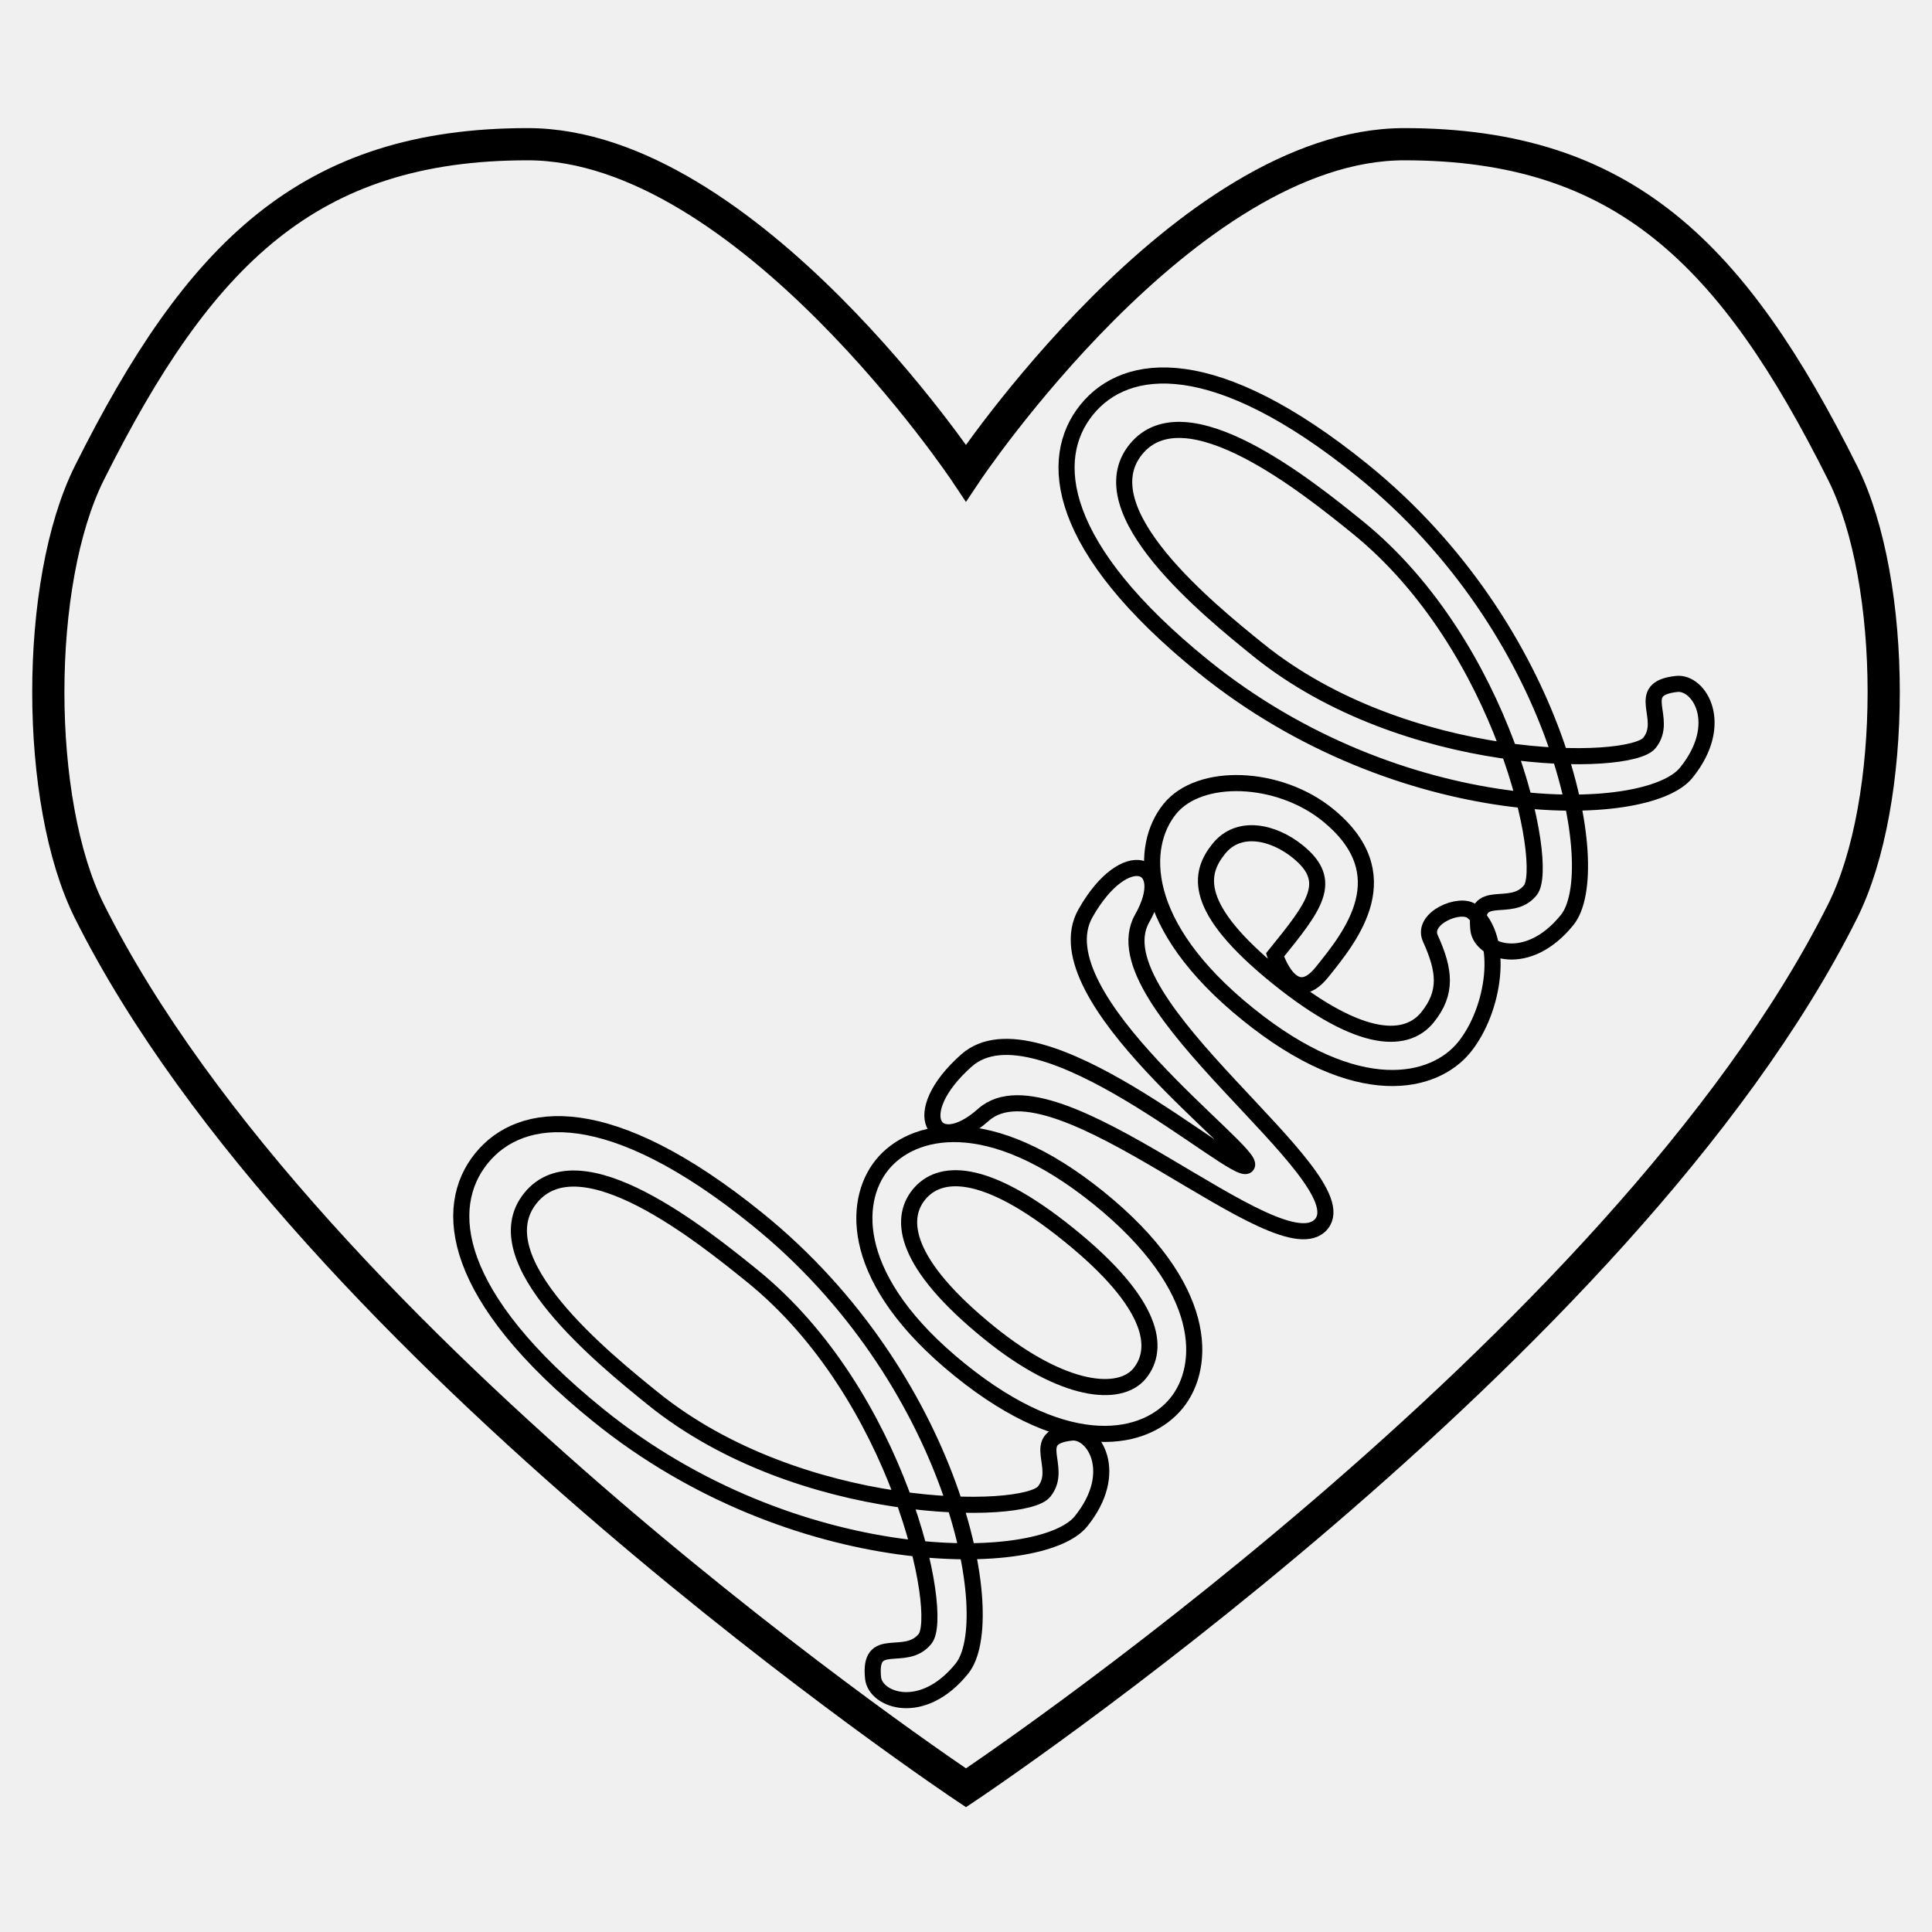
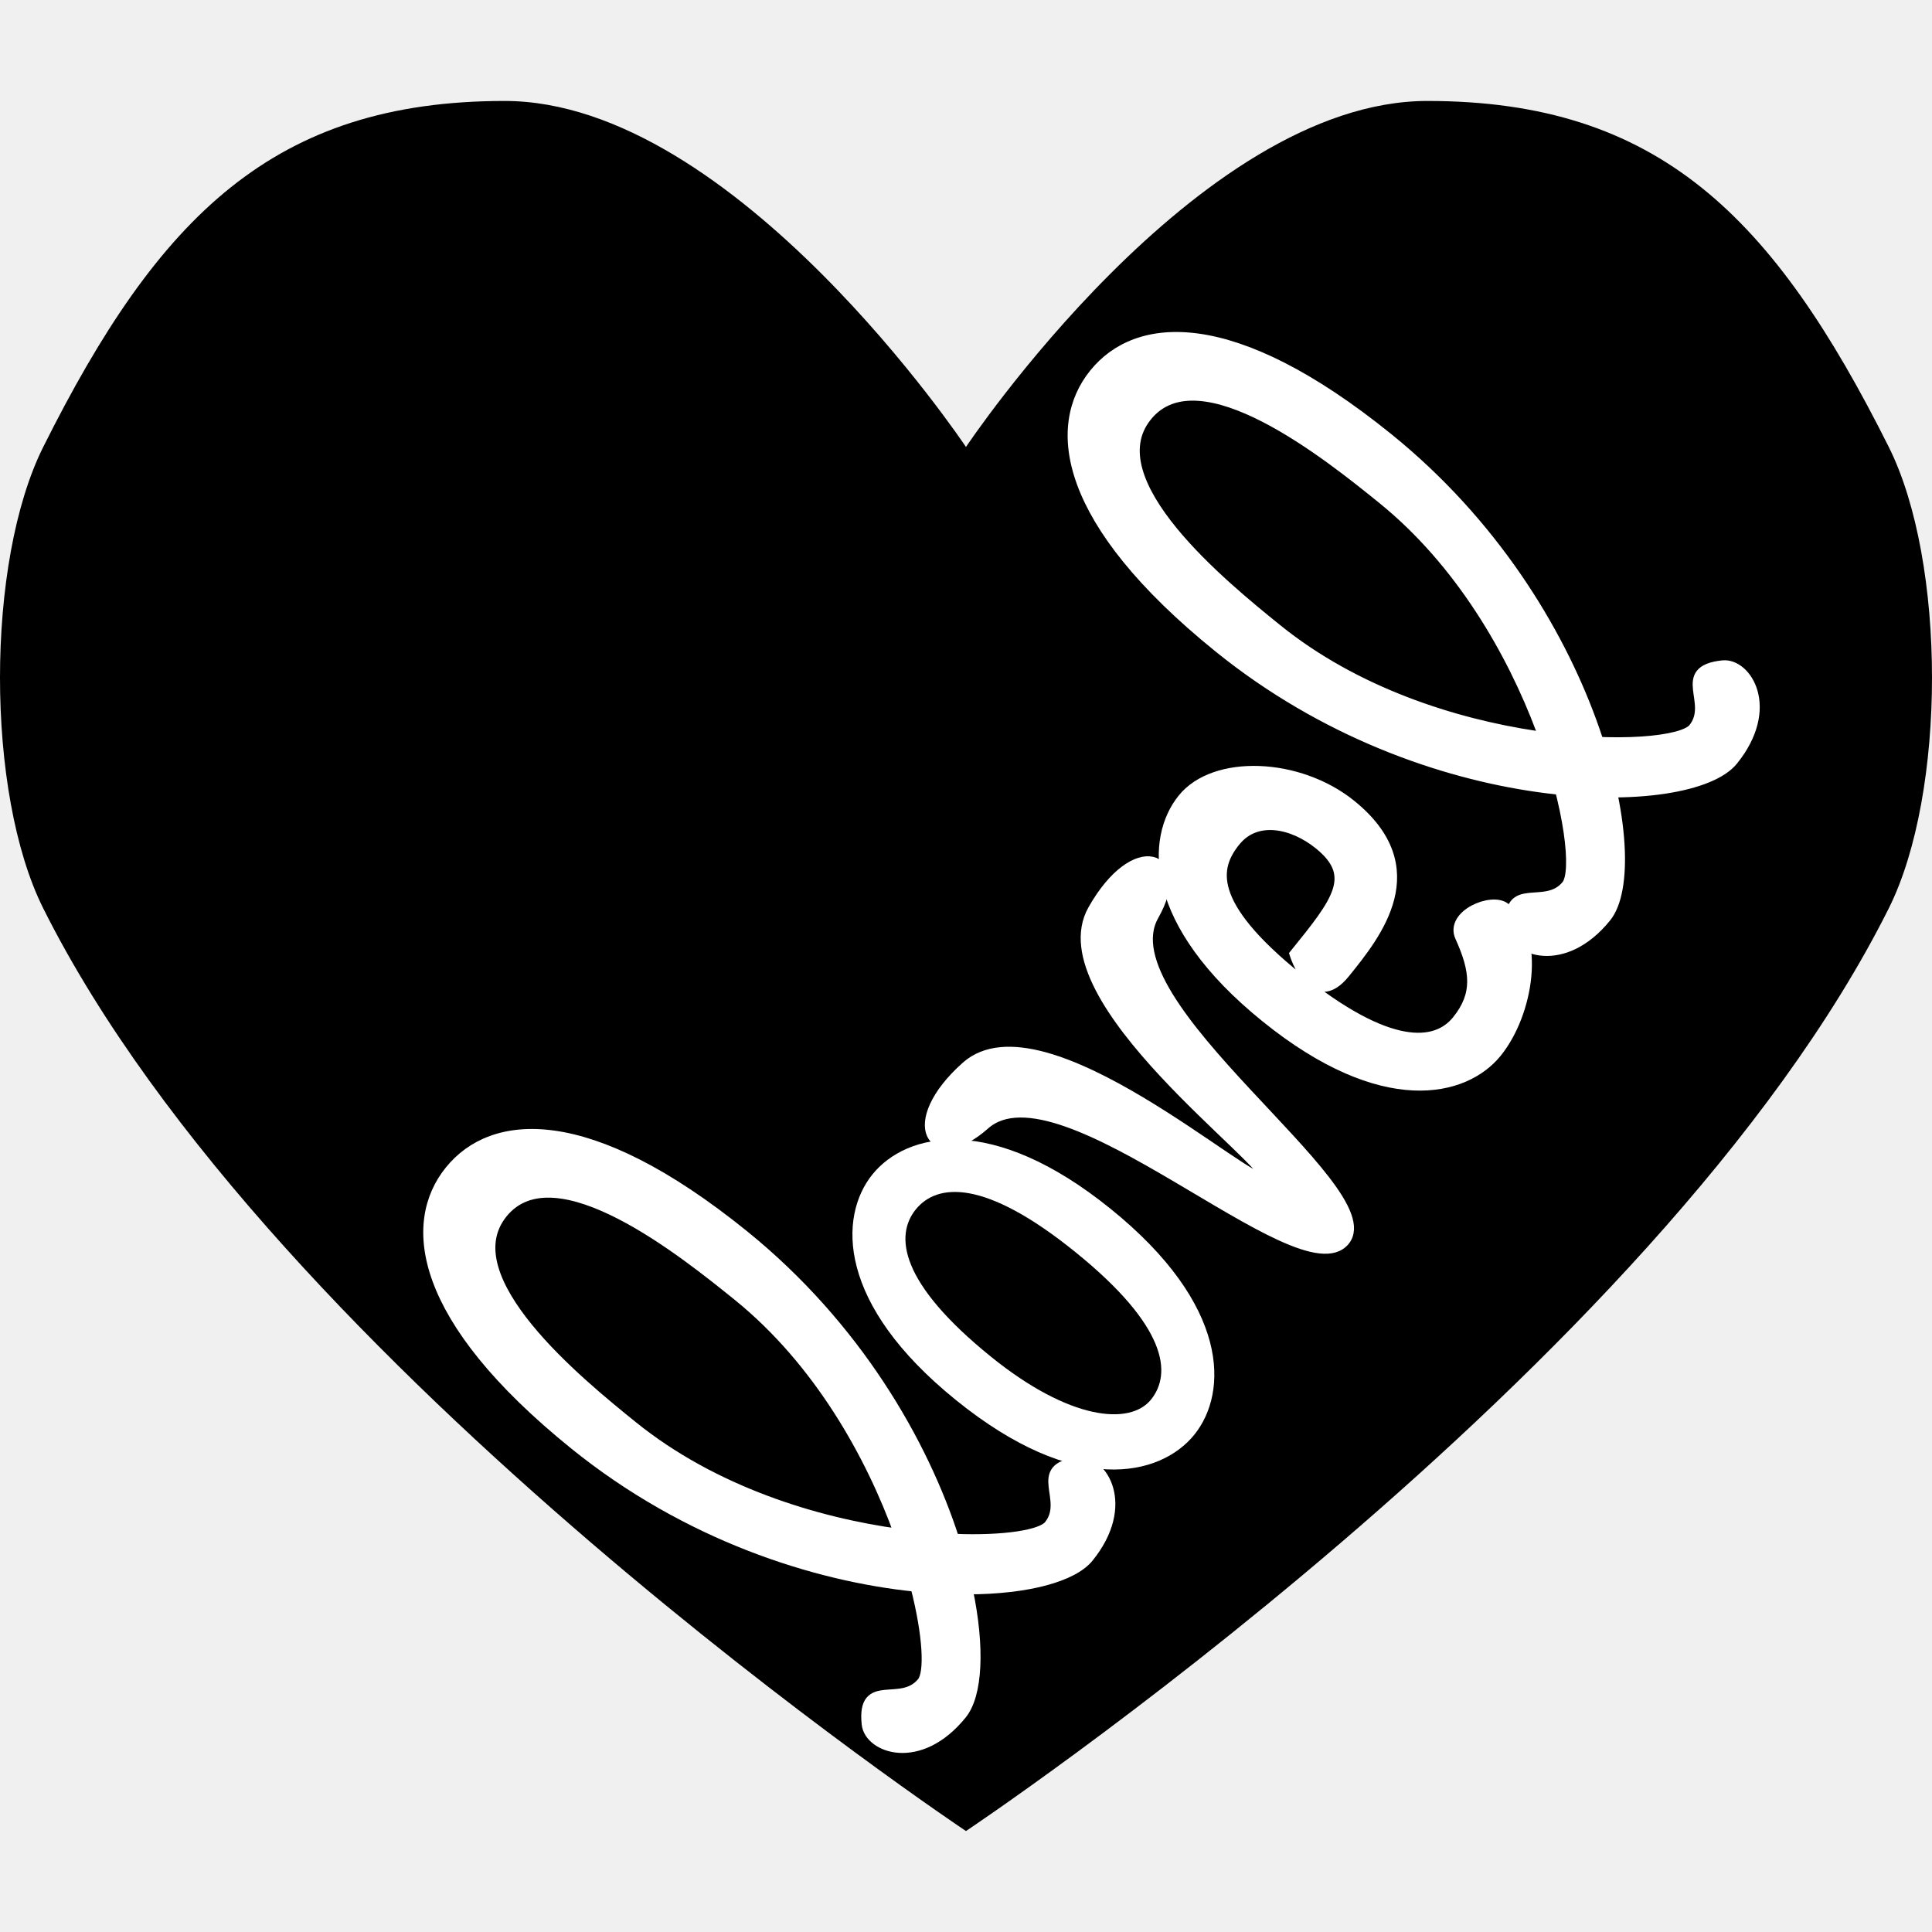
- <svg xmlns="http://www.w3.org/2000/svg" version="1.1" id="Layer_1" x="0px" y="0px" width="120px" height="120px" viewBox="0 0 120 120" enable-background="new 0 0 120 120" xml:space="preserve">
+ <svg xmlns="http://www.w3.org/2000/svg" version="1.1" id="Layer_1" x="0px" y="0px" width="180px" height="180px" viewBox="0 0 180 180" enable-background="new 0 0 180 180" xml:space="preserve">
+   <g id="Layer_2">
+     <path d="M175.973,41.644c-10.752-21.493-21.49-32.238-42.986-32.238c-21.494,0-42.99,32.238-42.99,32.238   S68.505,9.406,47.015,9.406c-21.49,0-32.244,10.741-42.987,32.238c-5.37,10.746-5.371,32.237,0,42.983   c21.497,42.986,85.969,85.967,85.969,85.967s64.483-42.979,85.976-85.967C181.343,73.881,181.343,52.391,175.973,41.644z    M107.234,130.4c-1.969,2.428-7.594,1.916-14.896-3.99c-8.522-6.887-8.989-11.289-7.019-13.729   c1.971-2.434,6.378-2.902,14.895,3.988C108.734,123.562,109.2,127.969,107.234,130.4z" />
+     <path fill="none" stroke="#FFFFFF" stroke-width="2" d="M100.213,116.672c-8.516-6.893-12.923-6.422-14.894-3.99   c-1.969,2.439-1.503,6.842,7.019,13.729c7.305,5.905,12.928,6.418,14.895,3.989C109.2,127.969,108.734,123.562,100.213,116.672z" />
+   </g>
  <g id="Layer_1_1_">
    <g>
-       <path fill="none" stroke="#000000" d="M59.743,103.643c2.465-3.049-0.519-18.071-12.717-27.929    c-9.146-7.396-14.662-6.812-17.126-3.763c-2.465,3.048-1.882,8.564,7.266,15.959c12.197,9.861,27.506,9.633,29.974,6.585    c2.464-3.049,0.794-5.661-0.585-5.515c-2.755,0.291-0.471,2.141-1.702,3.666c-1.232,1.523-15.165,1.604-24.313-5.791    c-3.05-2.465-10.672-8.63-7.591-12.44c3.083-3.812,10.705,2.354,13.754,4.817c9.146,7.393,11.986,21.036,10.753,22.561    c-1.233,1.524-3.519-0.325-3.227,2.434C54.374,105.604,57.277,106.691,59.743,103.643z" />
+       <path fill="#FFFFFF" stroke="#FFFFFF" d="M58.923,132.887c-4.871-3.936-17.042-13.783-12.122-19.867    c4.923-6.088,17.094,3.764,21.962,7.691c7.545,6.102,12.399,14.855,15.059,22.24c1.797,0.242,3.497,0.391,5.052,0.451    c-2.897-8.98-9.114-19.834-19.597-28.311c-14.604-11.811-23.412-10.875-27.347-6.008c-3.938,4.867-3.005,13.68,11.604,25.482    c10.482,8.473,22.399,12.279,31.79,13.232c-0.387-1.512-0.886-3.141-1.501-4.85C76.047,141.895,66.468,138.984,58.923,132.887z" />
+       <path fill="#FFFFFF" stroke="#FFFFFF" d="M85.325,147.803c1.178,4.596,1.328,8.053,0.611,8.938    c-1.971,2.432-5.62-0.521-5.155,3.885c0.232,2.199,4.869,3.938,8.806-0.931c1.437-1.776,1.706-6.108,0.533-11.649    C88.619,148.047,87.014,147.969,85.325,147.803z" />
+       <path fill="#FFFFFF" stroke="#FFFFFF" d="M100.465,136.277c-4.398,0.469-0.75,3.42-2.715,5.854    c-0.716,0.889-4.129,1.463-8.874,1.271c0.522,1.617,0.933,3.173,1.246,4.642c5.664-0.012,9.842-1.185,11.28-2.959    C105.336,140.217,102.67,136.045,100.465,136.277z" />
+       <path fill="#FFFFFF" stroke="#FFFFFF" d="M83.823,142.951c0.616,1.709,1.115,3.34,1.501,4.85c1.688,0.168,3.295,0.244,4.797,0.242    c-0.313-1.471-0.724-3.023-1.246-4.641C87.319,143.342,85.621,143.193,83.823,142.951z" />
      <g>
-         <path fill="none" stroke="#000000" d="M70.793,85.298c1.232-1.523,0.94-4.283-4.396-8.596c-5.335-4.315-8.094-4.022-9.327-2.498     s-0.942,4.282,4.395,8.597C66.039,86.498,69.56,86.82,70.793,85.298z" />
-         <path fill="none" stroke="#000000" d="M68.246,74.415c-6.861-5.547-11.614-4.348-13.461-2.06     c-1.849,2.287-2.028,7.185,4.833,12.731c6.859,5.547,11.613,4.347,13.461,2.06C74.93,84.86,75.106,79.961,68.246,74.415z" />
+         <path fill="#FFFFFF" stroke="#FFFFFF" d="M103.168,113.02c-10.958-8.855-18.549-6.943-21.497-3.287     c-2.953,3.652-3.239,11.473,7.716,20.326c10.952,8.861,18.544,6.943,21.496,3.295     C113.839,129.695,114.121,121.875,103.168,113.02z M107.234,130.4c-1.969,2.428-7.594,1.916-14.896-3.99     c-8.522-6.887-8.989-11.289-7.019-13.729c1.971-2.434,6.378-2.902,14.895,3.988C108.734,123.562,109.2,127.969,107.234,130.4z" />
+         <path d="M100.213,116.672c-8.516-6.893-12.923-6.422-14.894-3.99c-1.969,2.439-1.503,6.842,7.019,13.729     c7.305,5.905,12.928,6.418,14.895,3.989C109.2,127.969,108.734,123.562,100.213,116.672z" />
      </g>
-       <path fill="none" stroke="#000000" d="M82.084,76.011c2.4-2.97-14.08-13.772-11.145-18.962c1.994-3.518-1.058-4.675-3.518-0.325    c-2.936,5.19,10.639,14.906,10.023,15.667c-0.616,0.764-12.959-10.477-17.417-6.52c-3.739,3.318-1.968,6.059,1.054,3.374    C65.54,65.284,79.555,79.137,82.084,76.011z" />
-       <path fill="none" stroke="#000000" d="M90.953,65.039c-1.851,2.288-6.603,3.489-13.461-2.06    c-6.862-5.546-6.684-10.445-4.835-12.731c1.849-2.288,6.747-2.108,9.797,0.357c4.571,3.697,1.49,7.509-0.358,9.795    c-1.847,2.288-2.902-1.087-2.902-1.087c2.465-3.05,3.7-4.573,1.41-6.422c-1.524-1.232-3.666-1.703-4.896-0.179    c-1.237,1.524-1.706,3.665,3.627,7.979c5.339,4.313,8.096,4.021,9.328,2.497c1.234-1.525,1.087-2.904,0.181-4.898    c-0.576-1.262,1.849-2.287,2.608-1.669C93.516,58.289,92.803,62.754,90.953,65.039z" />
-       <path fill="none" stroke="#000000" d="M97.338,57.142c2.466-3.049-0.521-18.068-12.717-27.929    c-9.148-7.396-14.661-6.811-17.125-3.762c-2.468,3.048-1.883,8.564,7.265,15.96c12.196,9.86,27.508,9.634,29.973,6.586    c2.466-3.051,0.794-5.662-0.585-5.517c-2.757,0.293-0.469,2.141-1.701,3.666c-1.232,1.524-15.164,1.606-24.313-5.791    c-3.049-2.466-10.671-8.629-7.59-12.439c3.082-3.812,10.704,2.351,13.754,4.816c9.147,7.397,11.983,21.036,10.754,22.561    c-1.232,1.524-3.521-0.323-3.228,2.434C91.969,59.104,94.871,60.191,97.338,57.142z" />
+       <path fill="#FFFFFF" stroke="#FFFFFF" d="M107.471,85.289c3.184-5.618-1.693-7.465-5.621-0.519    c-4.688,8.289,16.989,23.802,16.004,25.019c-0.98,1.217-20.692-16.73-27.812-10.414c-5.971,5.303-3.142,9.676,1.683,5.389    c7.123-6.324,29.504,15.799,33.543,10.805C129.1,110.826,102.779,93.574,107.471,85.289z" />
+       <path fill="#FFFFFF" stroke="#FFFFFF" d="M139.427,98.047c-2.956,3.654-10.543,5.572-21.497-3.287    c-10.955-8.858-10.672-16.684-7.719-20.332c2.95-3.654,10.773-3.367,15.645,0.569c7.303,5.903,2.377,11.992-0.571,15.644    c-2.95,3.65-4.636-1.739-4.636-1.739c3.938-4.87,5.91-7.302,2.252-10.255c-2.437-1.967-5.855-2.719-7.819-0.285    c-1.978,2.433-2.728,5.853,5.791,12.742c8.524,6.885,12.935,6.42,14.896,3.986c1.971-2.438,1.733-4.638,0.289-7.821    c-0.922-2.016,2.951-3.653,4.164-2.666C143.521,87.269,142.381,94.398,139.427,98.047z" />
+       <path fill="#FFFFFF" stroke="#FFFFFF" d="M149.624,85.437c3.938-4.868-0.833-28.852-20.308-44.599    c-14.608-11.811-23.414-10.877-27.349-6.006c-3.94,4.866-3.005,13.674,11.604,25.485c19.477,15.746,43.928,15.385,47.865,10.517    c3.938-4.872,1.266-9.041-0.937-8.81c-4.401,0.469-0.747,3.419-2.715,5.854c-1.972,2.433-24.218,2.565-38.828-9.248    c-4.868-3.938-17.039-13.78-12.12-19.864c4.921-6.087,17.098,3.754,21.964,7.69c14.606,11.813,19.14,33.593,17.177,36.028    c-1.972,2.433-5.621-0.516-5.156,3.888C141.05,88.57,145.684,90.306,149.624,85.437z" />
    </g>
  </g>
-   <g id="Layer_2">
-     <path fill="none" stroke="#000000" stroke-width="2" d="M59.999,111.044c0,0,40.838-27.224,54.449-54.447   c3.403-6.806,3.403-20.417,0-27.223c-6.808-13.612-13.609-20.417-27.224-20.417c-13.612,0-27.227,20.417-27.227,20.417   S46.388,8.957,32.777,8.957c-13.612,0-20.421,6.802-27.225,20.417c-3.401,6.805-3.402,20.417,0,27.223   C19.166,83.82,59.999,111.044,59.999,111.044z" />
-   </g>
</svg>
